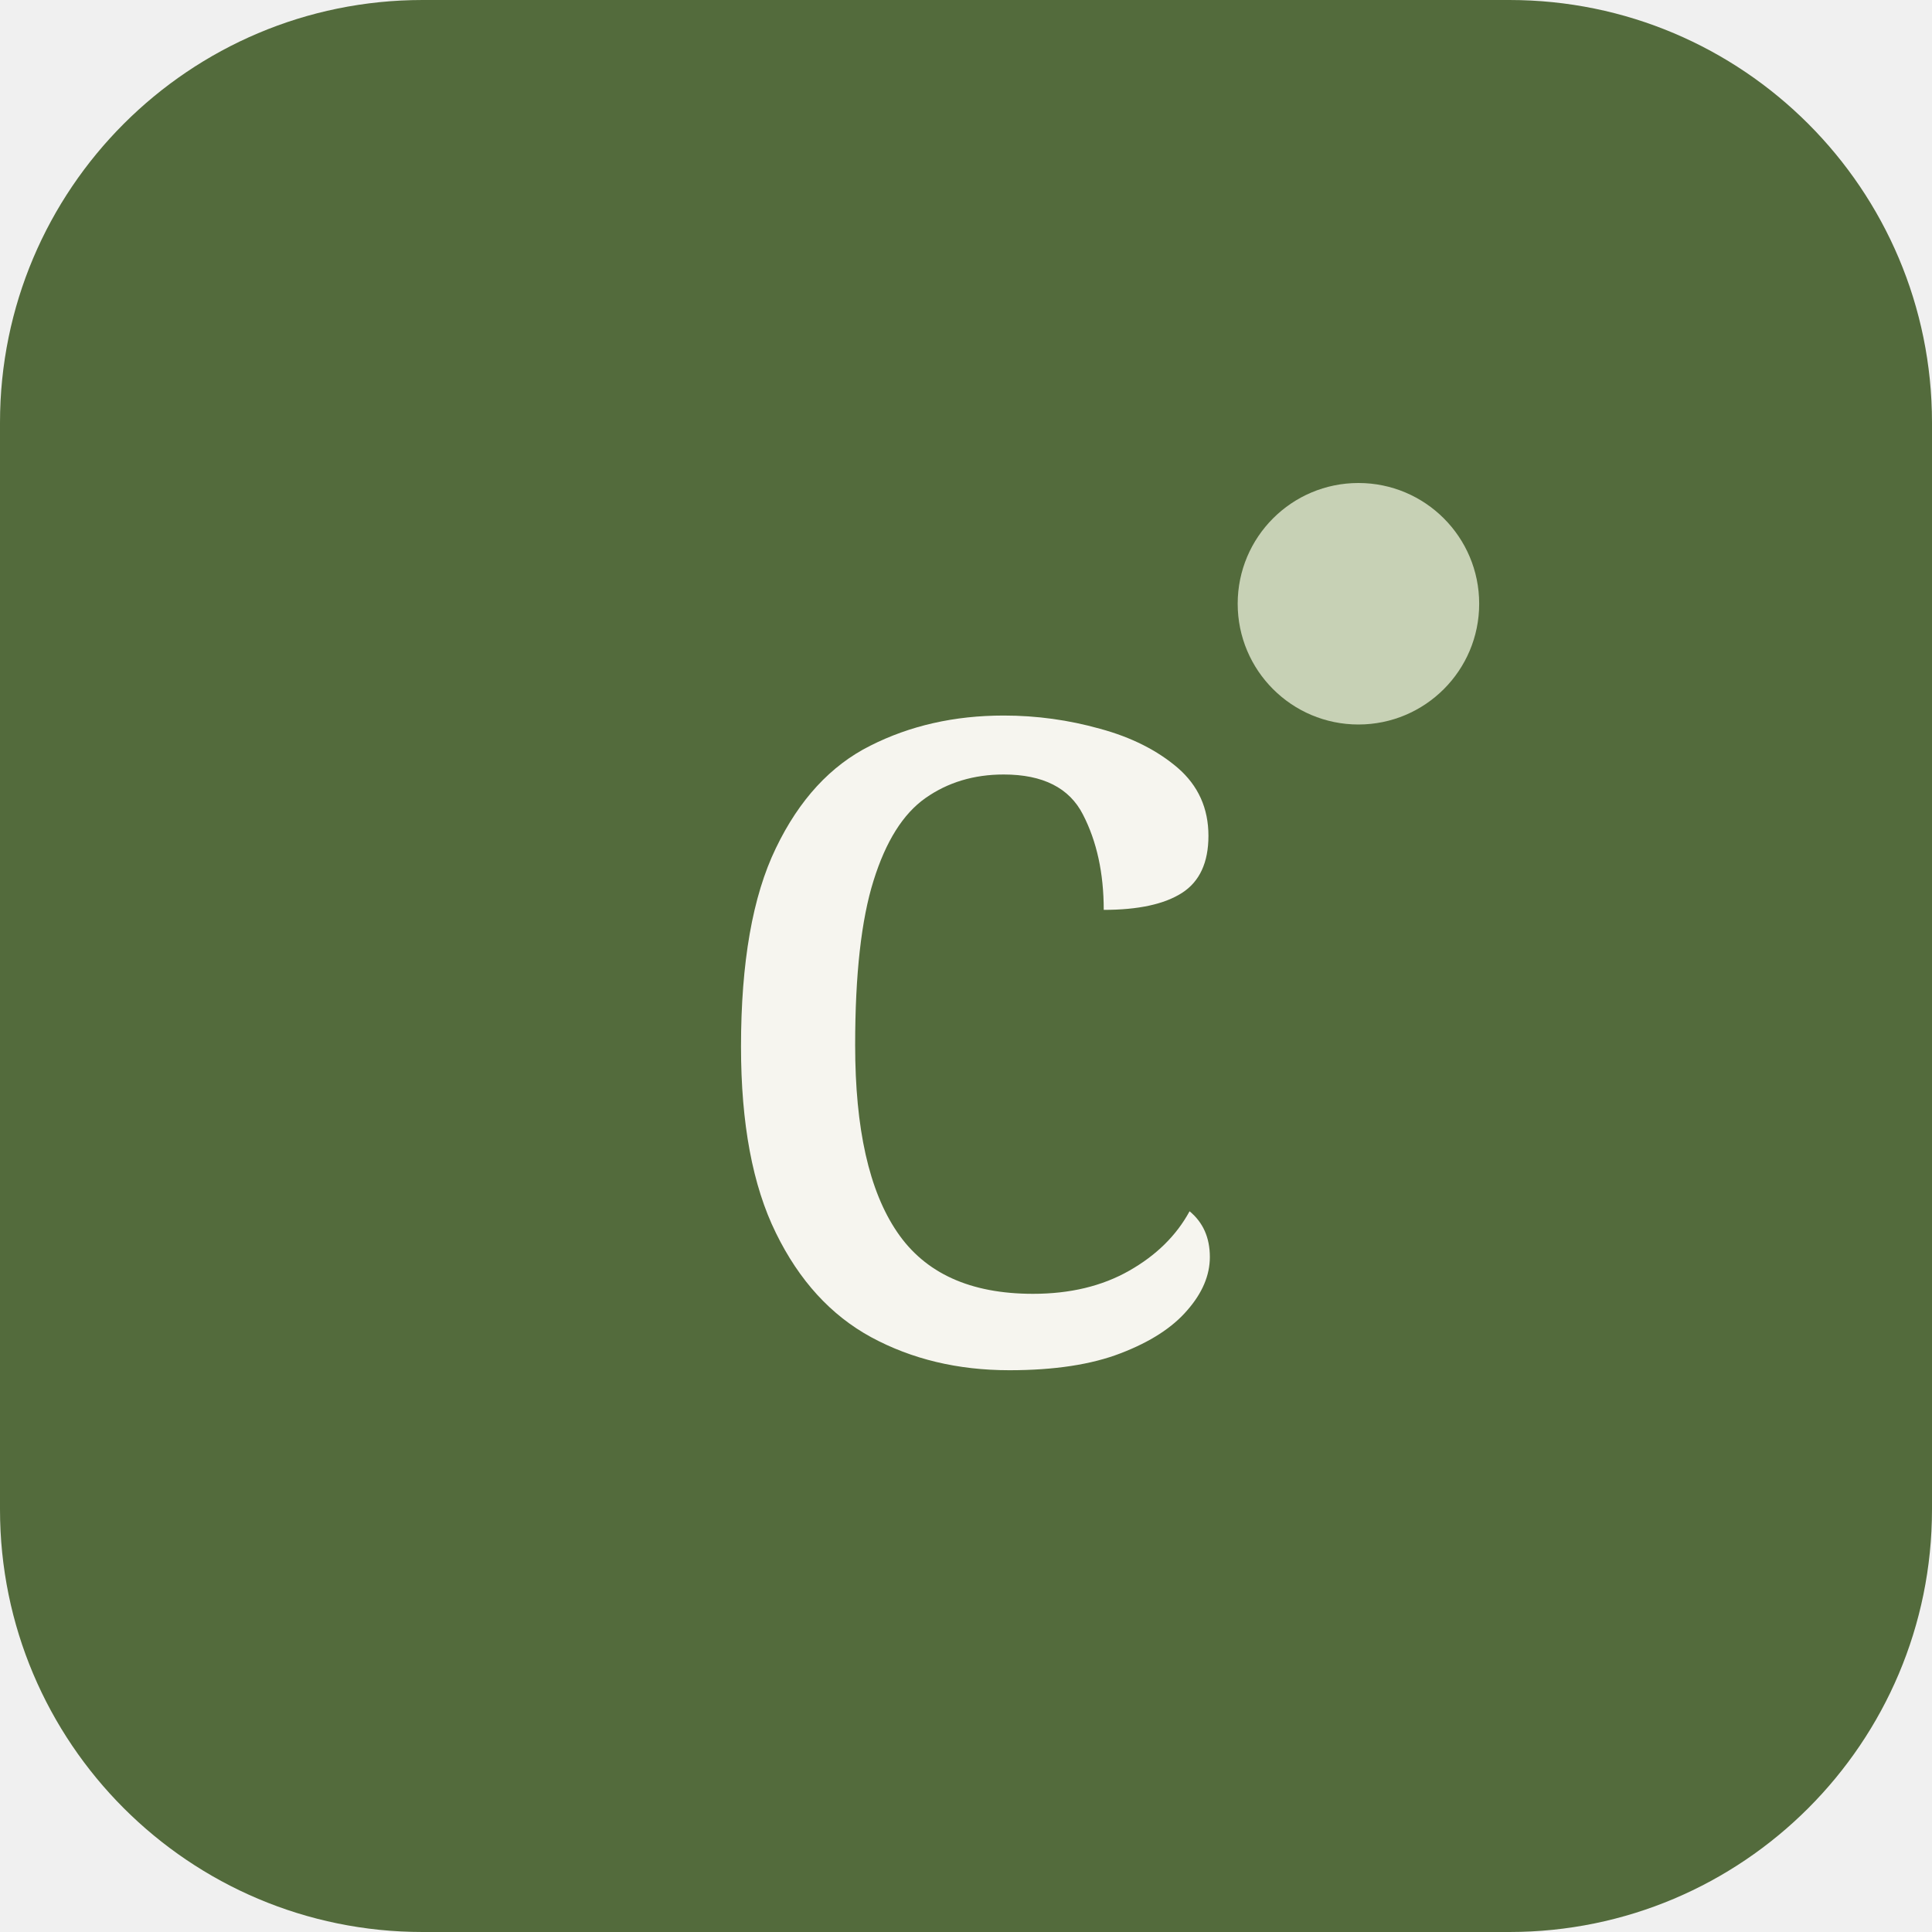
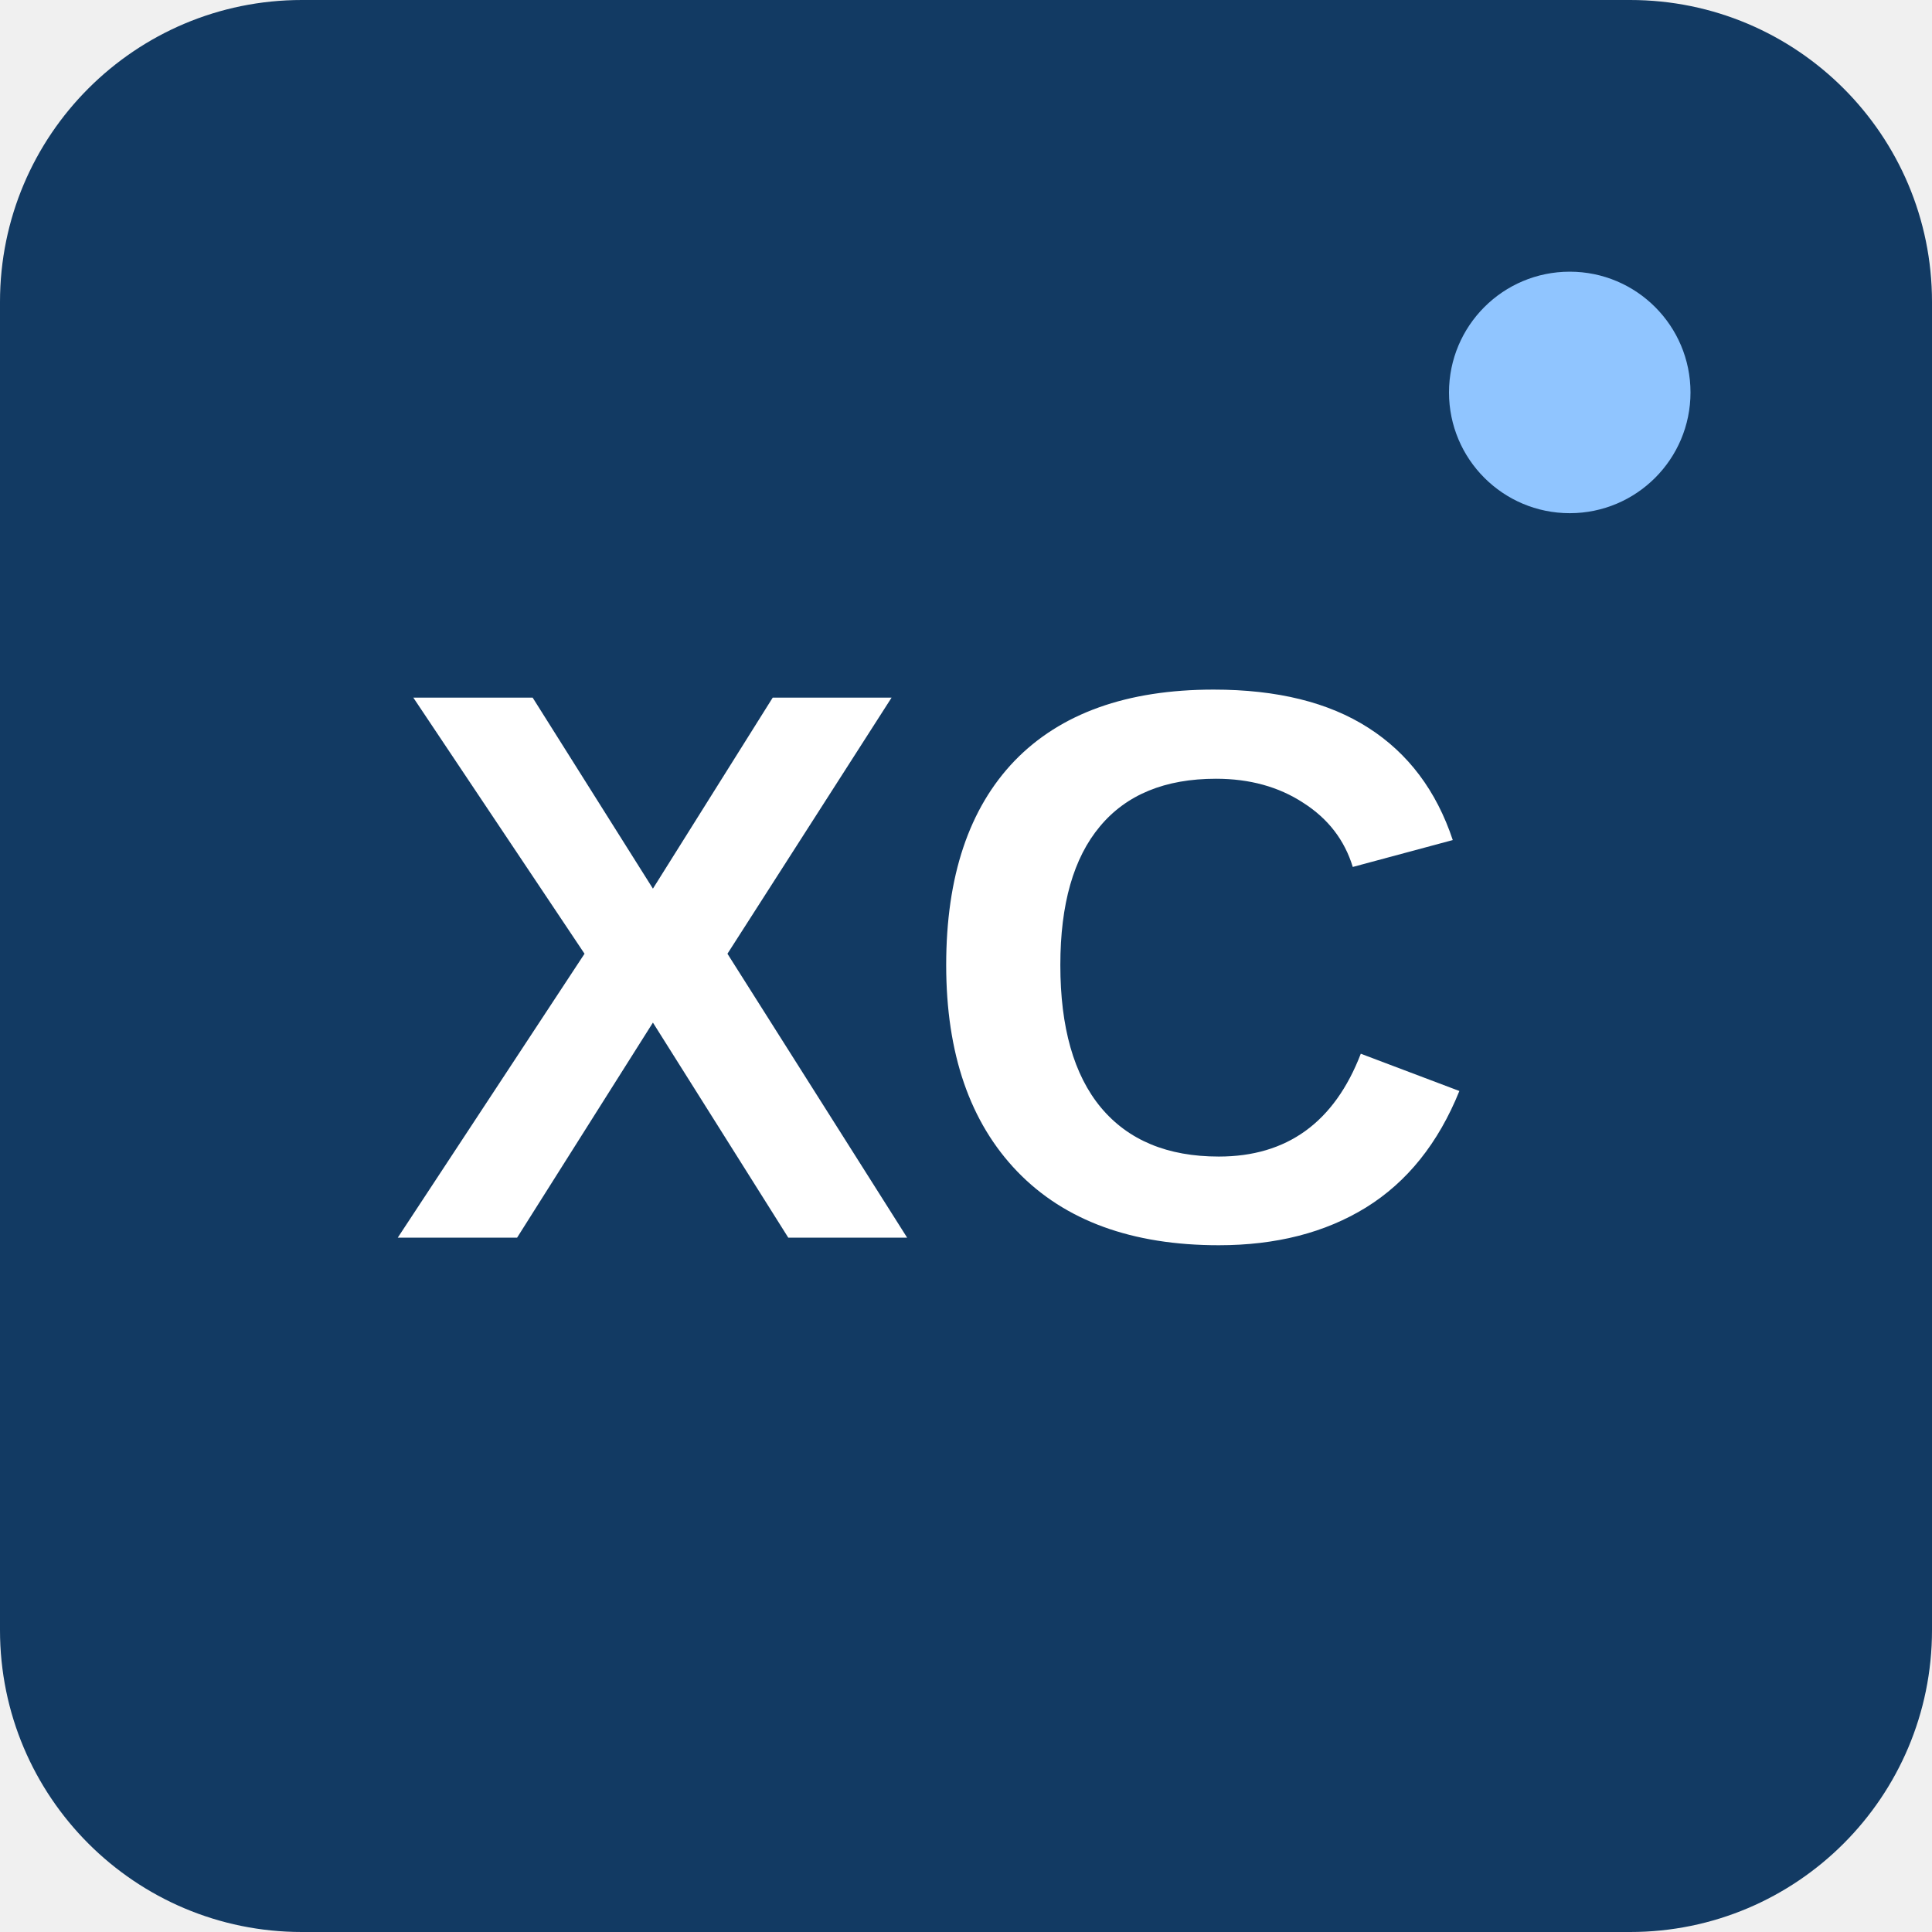
<svg xmlns="http://www.w3.org/2000/svg" viewBox="0 0 64 64">
-   <rect width="64" height="64" rx="14" fill="#536b3c" />
-   <text x="32" y="45" text-anchor="middle" font-family="Georgia,serif" font-size="39" fill="#f6f5ef">c</text>
-   <circle cx="45" cy="20" r="4" fill="#c7d1b5" />
+   <rect width="64" height="64" rx="10" fill="#123a63" />
+   <text x="31" y="41" text-anchor="middle" font-family="Arial,sans-serif" font-size="26" font-weight="600" fill="#fff">XC</text>
+   <circle cx="52" cy="13" r="4" fill="#90c5ff" />
</svg>
